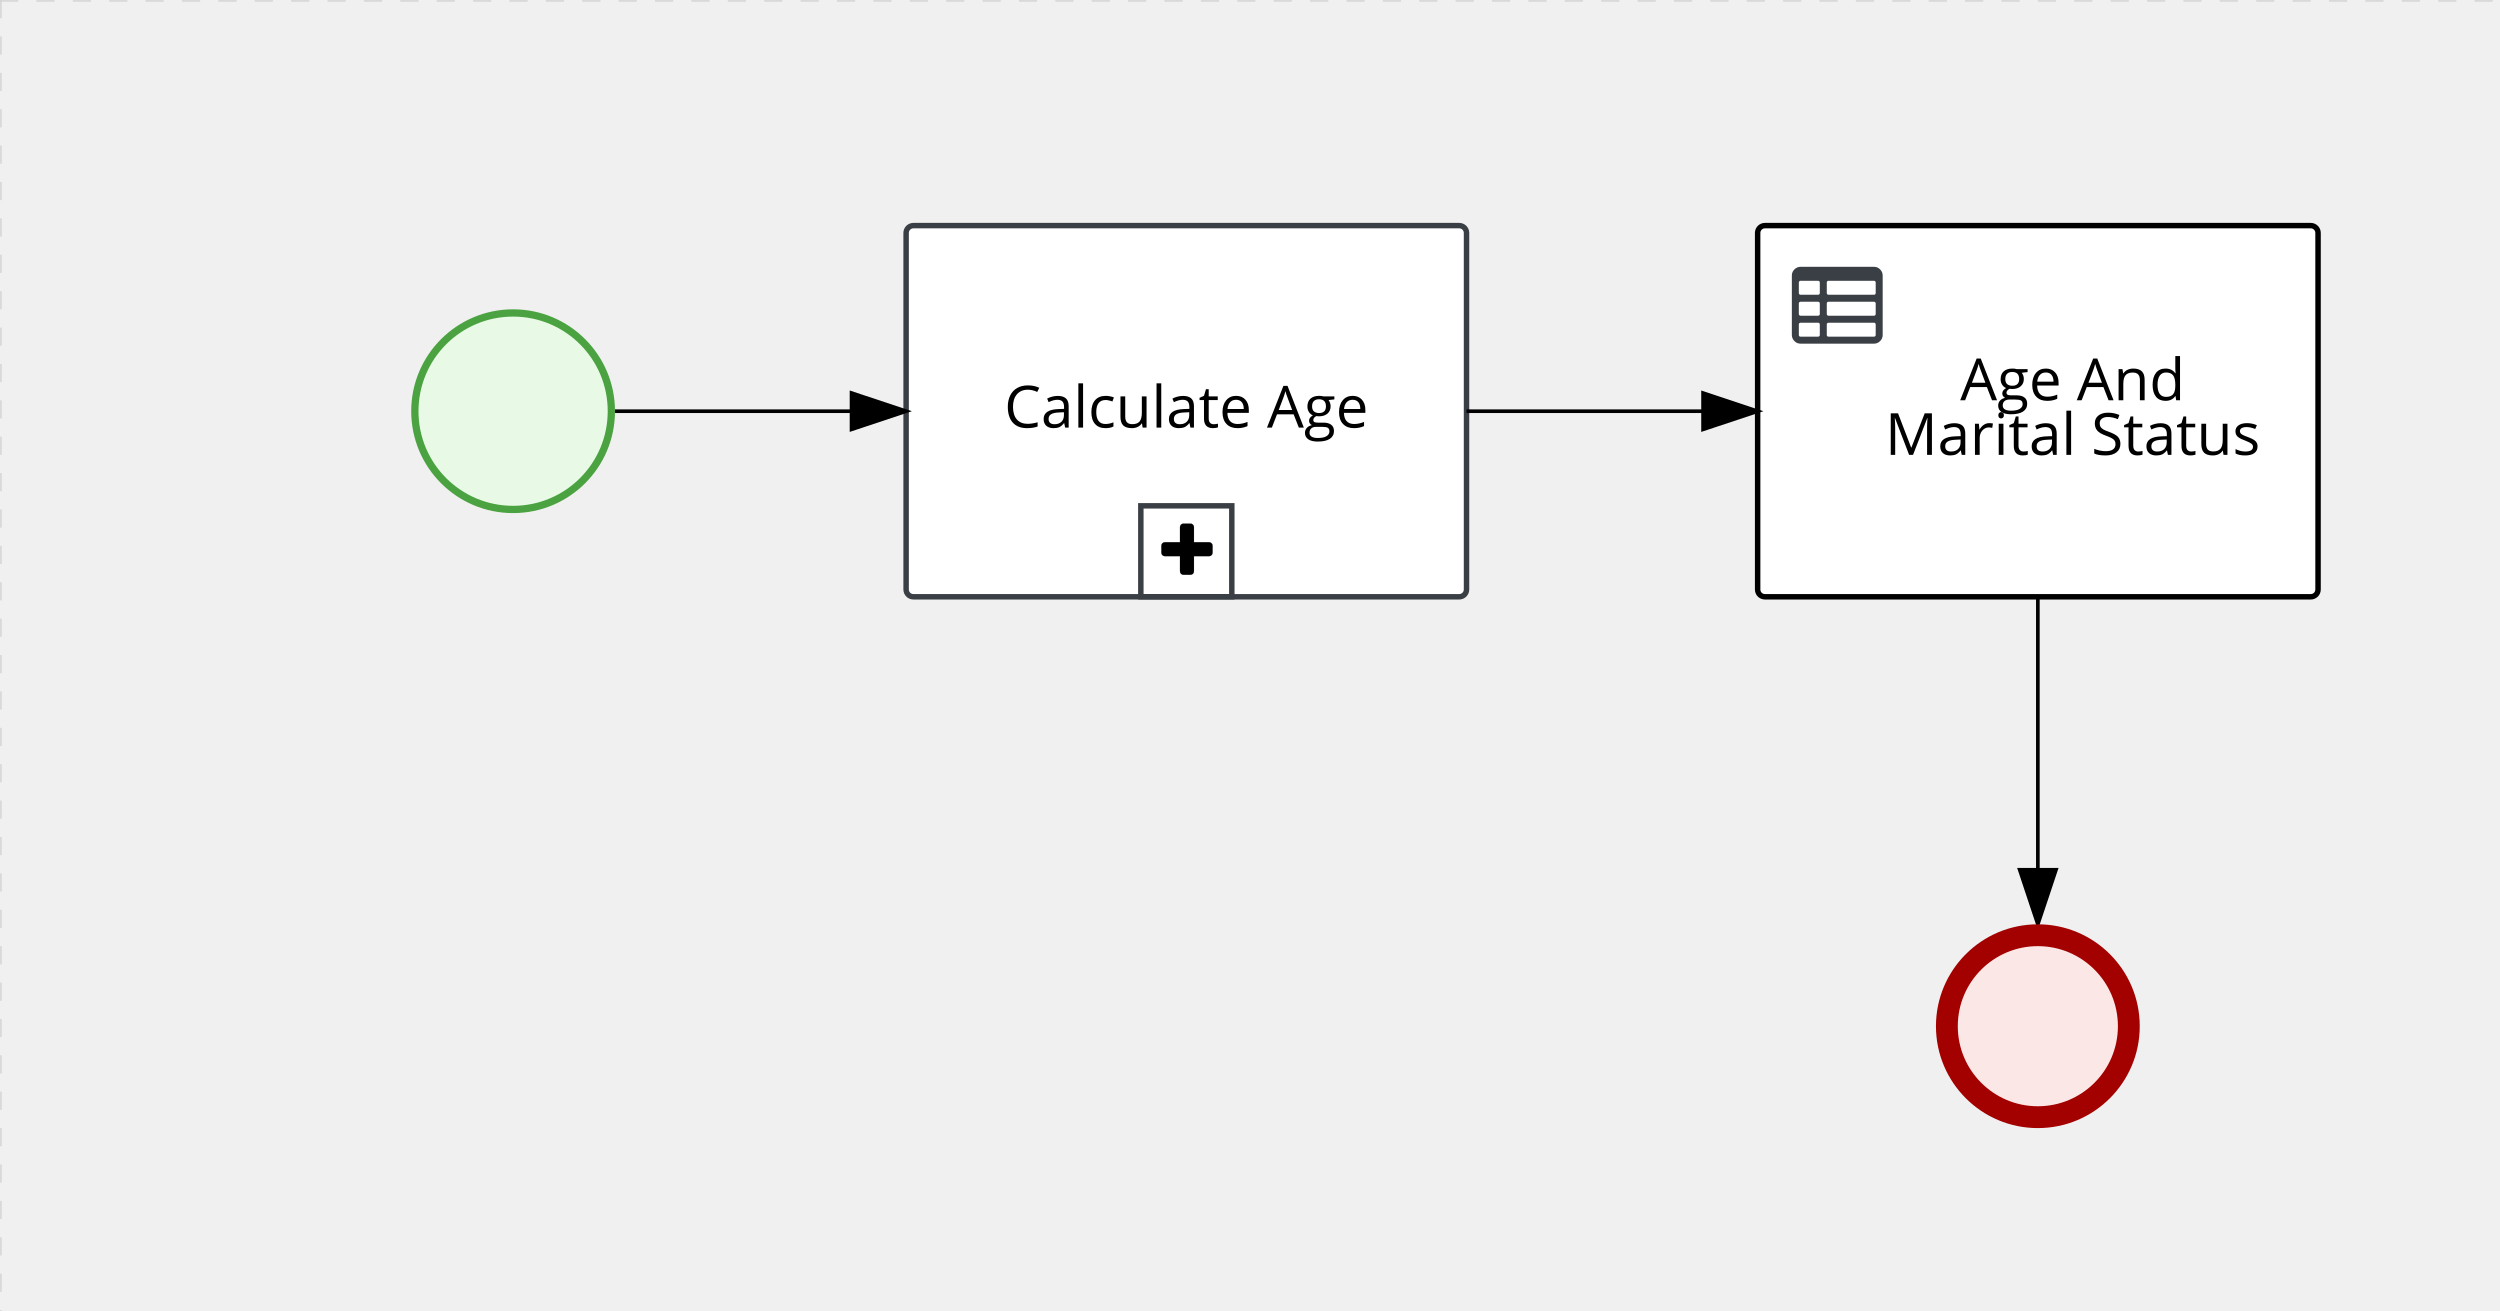
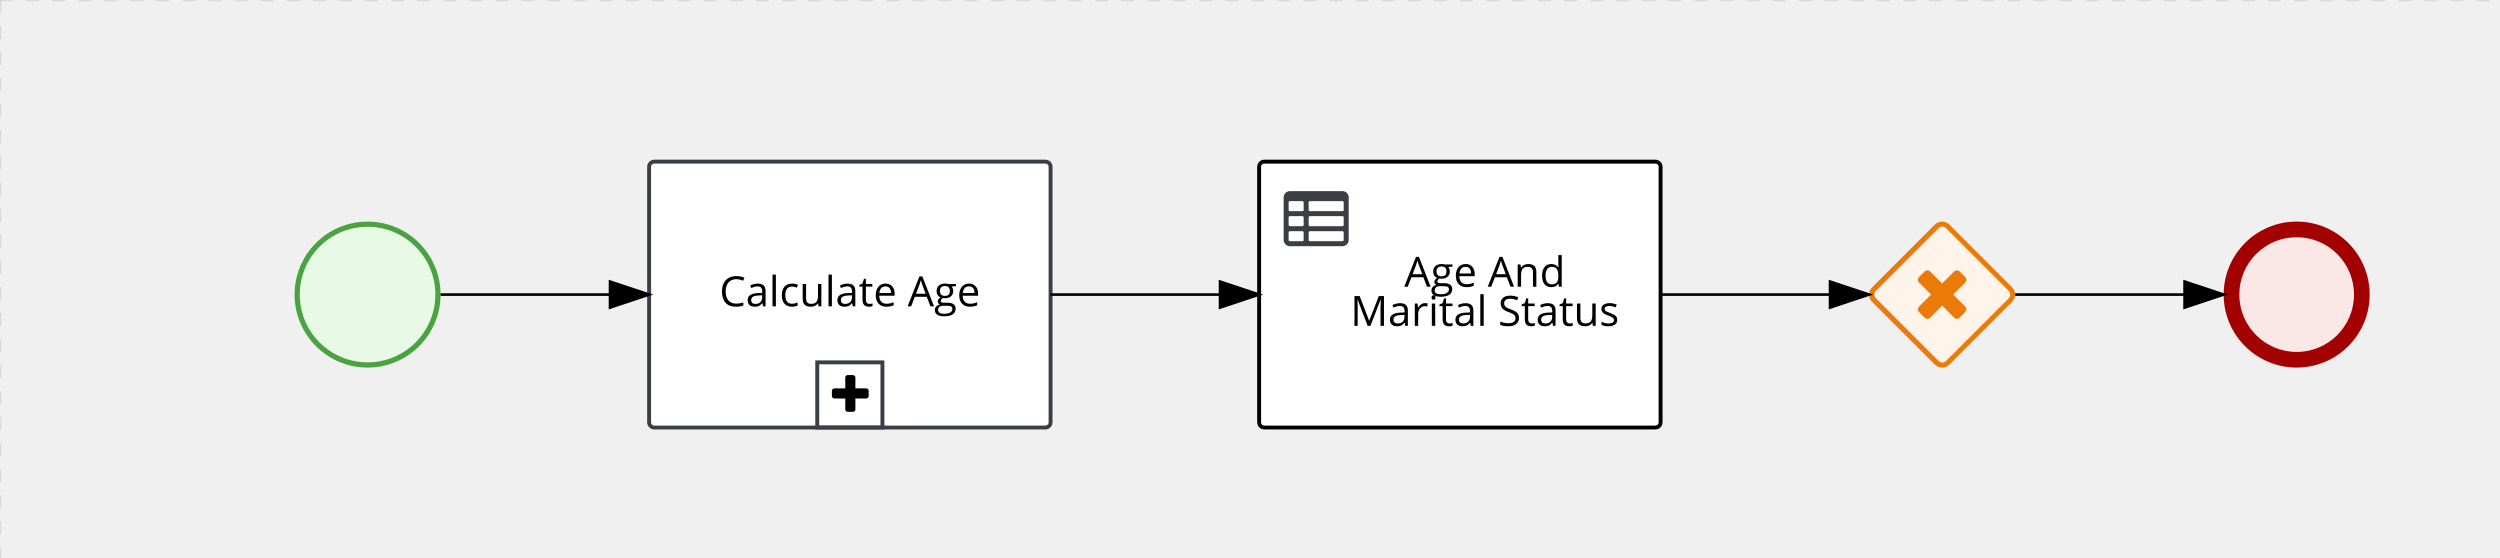
- <svg xmlns="http://www.w3.org/2000/svg" version="1.1" width="687" height="360" viewBox="0 0 687 360">
+ <svg xmlns="http://www.w3.org/2000/svg" version="1.1" width="959" height="214" viewBox="0 0 959 214">
  <defs />
  <g transform="matrix(1,0,0,1,0,0)">
    <g>
      <g>
        <g>
          <path fill="none" stroke="#d3d3d3" paint-order="fill stroke markers" d=" M 0 0 L 1200 0" stroke-miterlimit="10" stroke-opacity="0.8" stroke-dasharray="5" />
        </g>
        <g>
          <path fill="none" stroke="#d3d3d3" paint-order="fill stroke markers" d=" M 0 0 L 0 800" stroke-miterlimit="10" stroke-opacity="0.8" stroke-dasharray="5" />
        </g>
      </g>
      <g id="_309DE2AB-E5EE-454F-BAEE-805C71B9DFD7" bpmn2nodeid="_309DE2AB-E5EE-454F-BAEE-805C71B9DFD7" transform="matrix(1,0,0,1,113,85)">
        <g>
          <path fill="none" stroke="none" />
        </g>
        <g transform="matrix(0.125,0,0,0.125,0,0)">
          <g transform="matrix(1,0,0,1,0,0)">
            <path fill="#e8fae6" stroke="none" id="_309DE2AB-E5EE-454F-BAEE-805C71B9DFD7?shapeType=BACKGROUND" paint-order="stroke fill markers" d=" M 0 0 M 444 224 C 444 263.9 434.2 300.8 414.4 334.5 C 394.7 368.2 368 394.9 334.4 414.5 C 300.8 434.1 263.9 444 224 444 C 184.1 444 147.2 434.2 113.5 414.4 C 79.8 394.7 53.1 368 33.5 334.4 C 13.9 300.8 4 263.9 4 224 C 4 184.1 13.8 147.2 33.6 113.5 C 53.4 79.8 80.1 53.1 113.6 33.5 C 147.1 13.9 184.1 4 224 4 C 263.9 4 300.8 13.8 334.5 33.6 C 368.2 53.4 394.9 80.1 414.5 113.6 C 434.1 147.1 444 184.1 444 224 Z" />
          </g>
          <g>
            <g transform="matrix(1,0,0,1,0,0)">
              <g transform="matrix(1,0,0,1,0,0)">
                <path fill="rgb(74,162,65)" stroke="none" id="_309DE2AB-E5EE-454F-BAEE-805C71B9DFD7?shapeType=BORDER&amp;renderType=FILL" paint-order="stroke fill markers" d=" M 0 0 M 224 0 C 100.3 0 0 100.3 0 224 C 0 347.7 100.3 448 224 448 C 347.7 448 448 347.7 448 224 C 448 100.3 347.7 0 224 0 Z M 0 0 M 224 432 C 109.1 432 16 338.9 16 224 C 16 109.1 109.1 16 224 16 C 338.9 16 432 109.1 432 224 C 432 338.9 338.9 432 224 432 Z" />
              </g>
            </g>
          </g>
        </g>
        <g transform="matrix(1,0,0,1,28,61)" />
      </g>
      <g id="_530787F6-8247-4C77-BCB2-0A57B36B3AC3" bpmn2nodeid="_530787F6-8247-4C77-BCB2-0A57B36B3AC3" transform="matrix(1,0,0,1,249,62)">
        <g>
          <path fill="none" stroke="none" />
        </g>
        <g transform="matrix(1,0,0,1,0,0)">
          <path fill="#ffffff" stroke="none" id="_530787F6-8247-4C77-BCB2-0A57B36B3AC3?shapeType=BACKGROUND" paint-order="stroke fill markers" d=" M 2 0 L 152 0 L 152 0 A 2 2 0 0 1 154 2 L 154 100 L 154 100 A 2 2 0 0 1 152 102 L 2 102 L 2 102 A 2 2 0 0 1 0 100 L 0 2 L 0 2 A 2 2 0 0 1 2 0 Z" />
        </g>
        <g transform="matrix(1,0,0,1,0,0)">
          <path fill="none" stroke="#393f44" id="_530787F6-8247-4C77-BCB2-0A57B36B3AC3?shapeType=BORDER&amp;renderType=STROKE" paint-order="fill stroke markers" d=" M 2 0 L 152 0 L 152 0 A 2 2 0 0 1 154 2 L 154 100 L 154 100 A 2 2 0 0 1 152 102 L 2 102 L 2 102 A 2 2 0 0 1 0 100 L 0 2 L 0 2 A 2 2 0 0 1 2 0 Z" stroke-miterlimit="10" stroke-width="1.5" stroke-dasharray="" />
        </g>
        <g transform="matrix(1,0,0,1,1.5,11)">
          <g transform="matrix(1,0,0,1,0,0)">
            <g transform="matrix(1,0,0,1,63,66)">
              <path fill="none" stroke="#393f44" id="_530787F6-8247-4C77-BCB2-0A57B36B3AC3undefined" paint-order="fill stroke markers" d=" M 0 0 L 25 0 L 25 25 L 0 25 L 0 0 Z Z" stroke-miterlimit="10" stroke-width="1.5" stroke-dasharray="" />
            </g>
            <g transform="matrix(0.04,0,0,0.04,68.64,69.6)">
              <path fill="#000000" stroke="#000000" id="_530787F6-8247-4C77-BCB2-0A57B36B3AC3undefined" paint-order="fill stroke markers" d=" M 0 0 M 352 184 L 352 232 C 352 238.7 349.7 244.3 345 249 C 340.3 253.7 334.7 256 328 256 L 224 256 L 224 360 C 224 366.7 221.7 372.3 217 377 C 212.3 381.7 206.7 384 200 384 L 152 384 C 145.3 384 139.7 381.7 135 377 C 130.3 372.3 128 366.7 128 360 L 128 256 L 24 256 C 17.3 256 11.7 253.7 7 249 C 2.3 244.3 0 238.7 0 232 L 0 184 C 0 177.3 2.3 171.7 7 167 C 11.7 162.3 17.3 160 24 160 L 128 160 L 128 56 C 128 49.3 130.3 43.7 135 39 C 139.7 34.3 145.3 32 152 32 L 200 32 C 206.7 32 212.3 34.3 217 39 C 221.7 43.7 224 49.3 224 56 L 224 160 L 328 160 C 334.7 160 340.3 162.3 345 167 C 349.7 171.7 352 177.3 352 184 Z" stroke-miterlimit="10" stroke-dasharray="" />
            </g>
          </g>
        </g>
        <g transform="matrix(1,0,0,1,13.32,11)">
          <g transform="matrix(1,0,0,1,0,0)">
            <g transform="matrix(1,0,0,1,63,66)">
              <path fill="none" stroke="none" />
            </g>
            <g transform="matrix(0.04,0,0,0.04,68.64,69.6)">
              <path fill="none" stroke="none" />
            </g>
            <g transform="matrix(0.04,0,0,0.04,40.32,71.04)">
              <path fill="none" stroke="none" />
            </g>
            <g transform="matrix(0.04,0,0,0.04,39.36,72)">
              <path fill="none" stroke="none" />
            </g>
          </g>
        </g>
        <g transform="matrix(1,0,0,1,26.96484,43.5)">
          <text fill="#000000" stroke="none" font-family="Open Sans" font-size="12pt" font-style="normal" font-weight="normal" text-decoration="normal" x="50.035" y="12" text-anchor="middle" dominant-baseline="alphabetic">Calculate Age</text>
        </g>
      </g>
      <g id="_E3C6625B-2FCB-4D22-89FC-4547EFD1FA25" bpmn2nodeid="_E3C6625B-2FCB-4D22-89FC-4547EFD1FA25" transform="matrix(1,0,0,1,483,62)">
        <g>
          <path fill="none" stroke="none" />
        </g>
        <g transform="matrix(1,0,0,1,0,0)">
          <path fill="#ffffff" stroke="none" id="_E3C6625B-2FCB-4D22-89FC-4547EFD1FA25?shapeType=BACKGROUND" paint-order="stroke fill markers" d=" M 2 0 L 152 0 L 152 0 A 2 2 0 0 1 154 2 L 154 100 L 154 100 A 2 2 0 0 1 152 102 L 2 102 L 2 102 A 2 2 0 0 1 0 100 L 0 2 L 0 2 A 2 2 0 0 1 2 0 Z" />
        </g>
        <g transform="matrix(1,0,0,1,0,0)">
          <path fill="none" stroke="rgb(0,0,0)" id="_E3C6625B-2FCB-4D22-89FC-4547EFD1FA25?shapeType=BORDER&amp;renderType=STROKE" paint-order="fill stroke markers" d=" M 2 0 L 152 0 L 152 0 A 2 2 0 0 1 154 2 L 154 100 L 154 100 A 2 2 0 0 1 152 102 L 2 102 L 2 102 A 2 2 0 0 1 0 100 L 0 2 L 0 2 A 2 2 0 0 1 2 0 Z" stroke-miterlimit="10" stroke-width="1.5" stroke-dasharray="" />
        </g>
        <g>
          <g transform="matrix(0.06,0,0,0.06,9.4,9.4)">
            <g transform="matrix(1,0,0,1,0,0)">
              <path fill="#393f44" stroke="none" id="_E3C6625B-2FCB-4D22-89FC-4547EFD1FA25undefined" paint-order="stroke fill markers" d=" M 0 0 M 128 344 L 128 296 C 128 293.7 127.2 291.8 125.8 290.2 C 124.4 288.6 122.4 288 120 288 L 40 288 C 37.7 288 35.8 288.8 34.2 290.2 C 32.6 291.6 32 293.7 32 296 L 32 344 C 32 346.3 32.8 348.2 34.2 349.8 C 35.6 351.4 37.6 352 40 352 L 120 352 C 122.3 352 124.2 351.2 125.8 349.8 C 127.4 348.4 128 346.3 128 344 Z M 0 0 M 128 248 L 128 200 C 128 197.7 127.2 195.8 125.8 194.2 C 124.4 192.6 122.4 192 120 192 L 40 192 C 37.7 192 35.8 192.8 34.2 194.2 C 32.6 195.6 32 197.7 32 200 L 32 248 C 32 250.3 32.8 252.2 34.2 253.8 C 35.6 255.4 37.6 256 40 256 L 120 256 C 122.3 256 124.2 255.2 125.8 253.8 C 127.4 252.4 128 250.3 128 248 Z M 0 0 M 376 352 C 378.3 352 380.2 351.2 381.8 349.8 C 383.4 348.4 384 346.4 384 344 L 384 296 C 384 293.7 383.2 291.8 381.8 290.2 C 380.4 288.6 378.4 288 376 288 L 168 288 C 165.7 288 163.8 288.8 162.2 290.2 C 160.6 291.6 160 293.6 160 296 L 160 344 C 160 346.3 160.8 348.2 162.2 349.8 C 163.6 351.4 165.6 352 168 352 L 376 352 Z M 0 0 M 128 152 L 128 104 C 128 101.7 127.2 99.8 125.8 98.2 C 124.4 96.6 122.3 96 120 96 L 40 96 C 37.7 96 35.8 96.8 34.2 98.2 C 32.6 99.6 32 101.7 32 104 L 32 152 C 32 154.3 32.8 156.2 34.2 157.8 C 35.6 159.4 37.6 160 40 160 L 120 160 C 122.3 160 124.2 159.2 125.8 157.8 C 127.4 156.4 128 154.3 128 152 Z M 0 0 M 376 256 C 378.3 256 380.2 255.2 381.8 253.8 C 383.4 252.4 384 250.4 384 248 L 384 200 C 384 197.7 383.2 195.8 381.8 194.2 C 380.4 192.6 378.4 192 376 192 L 168 192 C 165.7 192 163.8 192.8 162.2 194.2 C 160.6 195.6 160 197.6 160 200 L 160 248 C 160 250.3 160.8 252.2 162.2 253.8 C 163.6 255.4 165.6 256 168 256 L 376 256 Z M 0 0 M 376 160 C 378.3 160 380.2 159.2 381.8 157.8 C 383.4 156.4 384 154.4 384 152 L 384 104 C 384 101.7 383.2 99.8 381.8 98.2 C 380.4 96.6 378.3 96 376 96 L 168 96 C 165.7 96 163.8 96.8 162.2 98.2 C 160.6 99.6 160 101.6 160 104 L 160 152 C 160 154.3 160.8 156.2 162.2 157.8 C 163.6 159.4 165.6 160 168 160 L 376 160 Z M 0 0 M 416 72 L 416 344 C 416 355 412.1 364.4 404.2 372.2 C 396.3 380 387 384 376 384 L 40 384 C 29 384 19.6 380.1 11.8 372.2 C 4 364.3 0 355 0 344 L 0 72 C 0 61 3.9 51.6 11.8 43.8 C 19.7 36 29 32 40 32 L 376 32 C 387 32 396.4 35.9 404.2 43.8 C 412 51.7 416 61 416 72 Z" />
            </g>
          </g>
        </g>
        <g transform="matrix(1,0,0,1,35,36)">
          <text fill="#000000" stroke="none" font-family="Open Sans" font-size="12pt" font-style="normal" font-weight="normal" text-decoration="normal" x="51.551" y="12" text-anchor="middle" dominant-baseline="alphabetic">    Age And      </text>
          <text fill="#000000" stroke="none" font-family="Open Sans" font-size="12pt" font-style="normal" font-weight="normal" text-decoration="normal" x="51.551" y="27" text-anchor="middle" dominant-baseline="alphabetic">Marital Status</text>
        </g>
      </g>
      <g id="_9F5DFABF-F8DC-4476-BAFC-94F05EB11836" bpmn2nodeid="_9F5DFABF-F8DC-4476-BAFC-94F05EB11836">
        <g>
          <path fill="none" stroke="#000000" paint-order="fill stroke markers" d=" M 169 113 L 234 113" stroke-miterlimit="10" stroke-dasharray="" />
        </g>
        <g transform="matrix(1,0,0,1,169,113)" />
        <g transform="matrix(6.123233995736766e-17,1,-1,6.123233995736766e-17,249,108)">
          <path fill="#000000" stroke="#000000" paint-order="fill stroke markers" d=" M 10 15 L 0 15 L 5 0 Z" stroke-miterlimit="10" stroke-dasharray="" />
        </g>
        <g transform="matrix(1,0,0,1,169,103)" />
      </g>
      <g id="_115701C7-357C-4462-8F1A-EB2137CF4A63" bpmn2nodeid="_115701C7-357C-4462-8F1A-EB2137CF4A63">
        <g>
          <path fill="none" stroke="#000000" paint-order="fill stroke markers" d=" M 403 113 L 468 113" stroke-miterlimit="10" stroke-dasharray="" />
        </g>
        <g transform="matrix(1,0,0,1,403,113)" />
        <g transform="matrix(6.123233995736766e-17,1,-1,6.123233995736766e-17,483,108)">
          <path fill="#000000" stroke="#000000" paint-order="fill stroke markers" d=" M 10 15 L 0 15 L 5 0 Z" stroke-miterlimit="10" stroke-dasharray="" />
        </g>
        <g transform="matrix(1,0,0,1,403,103)" />
      </g>
-       <g id="_B5BE12C2-E8F1-4B50-A13A-77541B92F8C1" bpmn2nodeid="_B5BE12C2-E8F1-4B50-A13A-77541B92F8C1">
-         <g>
-           <path fill="none" stroke="#000000" paint-order="fill stroke markers" d=" M 560 164 L 560 239" stroke-miterlimit="10" stroke-dasharray="" />
-         </g>
-         <g transform="matrix(1,0,0,1,560,164)" />
-         <g transform="matrix(-1,1.2246467991473532e-16,-1.2246467991473532e-16,-1,565,254)">
-           <path fill="#000000" stroke="#000000" paint-order="fill stroke markers" d=" M 10 15 L 0 15 L 5 0 Z" stroke-miterlimit="10" stroke-dasharray="" />
-         </g>
-         <g transform="matrix(1,0,0,1,570,209)" />
-       </g>
      <g transform="matrix(1,0,0,1,113,85)" />
      <g transform="matrix(1,0,0,1,249,62)" />
      <g transform="matrix(1,0,0,1,483,62)" />
-       <g id="_05E7410F-797E-4552-B3B1-2DF46DDB9E4C" bpmn2nodeid="_05E7410F-797E-4552-B3B1-2DF46DDB9E4C" transform="matrix(1,0,0,1,532,254)">
+       <g id="_4CFCAFDA-4CDE-45E1-807E-1500D97B7041" bpmn2nodeid="_4CFCAFDA-4CDE-45E1-807E-1500D97B7041" transform="matrix(1,0,0,1,717,85)">
        <g>
          <path fill="none" stroke="none" />
        </g>
        <g transform="matrix(0.125,0,0,0.125,0,0)">
          <g transform="matrix(1,0,0,1,0,0)">
-             <path fill="#fce7e7" stroke="none" id="_05E7410F-797E-4552-B3B1-2DF46DDB9E4C?shapeType=BACKGROUND" paint-order="stroke fill markers" d=" M 0 0 M 444 224 C 444 263.9 434.2 300.8 414.4 334.5 C 394.7 368.2 368 394.9 334.4 414.5 C 300.8 434.1 263.9 444 224 444 C 184.1 444 147.2 434.2 113.5 414.4 C 79.8 394.7 53.1 368 33.5 334.4 C 13.9 300.8 4 263.9 4 224 C 4 184.1 13.8 147.2 33.6 113.5 C 53.4 79.8 80.1 53.1 113.6 33.5 C 147.1 13.9 184.1 4 224 4 C 263.9 4 300.8 13.8 334.5 33.6 C 368.2 53.4 394.9 80.1 414.5 113.6 C 434.1 147.1 444 184.1 444 224 Z" />
+             <path fill="#fef4ea" stroke="none" id="_4CFCAFDA-4CDE-45E1-807E-1500D97B7041?shapeType=BACKGROUND" paint-order="stroke fill markers" d=" M 0 0 M 224.4 4.3 C 216.4 4.3 208.4 7.3 202.3 13.4 L 13.5 202.2 C 1.3 214.4 1.3 234.2 13.5 246.4 L 202.2 435.1 C 208.3 441.2 216.4 444.2 224.3 444.2 C 232.2 444.2 240.3 441.2 246.4 435.1 L 435.1 246.4 C 447.3 234.2 447.3 214.4 435.1 202.2 L 246.5 13.4 C 240.4 7.3 232.4 4.3 224.4 4.3 L 224.4 4.3 Z" />
          </g>
          <g>
            <g transform="matrix(1,0,0,1,0,0)">
              <g transform="matrix(1,0,0,1,0,0)">
-                 <path fill="rgb(163,0,0)" stroke="none" id="_05E7410F-797E-4552-B3B1-2DF46DDB9E4C?shapeType=BORDER&amp;renderType=FILL" paint-order="stroke fill markers" d=" M 0 0 M 224 0 C 100.3 0 0 100.3 0 224 C 0 347.7 100.3 448 224 448 C 347.7 448 448 347.7 448 224 C 448 100.3 347.7 0 224 0 Z M 0 0 M 224 400 C 126.8 400 48 321.2 48 224 C 48 126.8 126.8 48 224 48 C 321.2 48 400 126.8 400 224 C 400 321.2 321.2 400 224 400 Z" />
+                 <path fill="rgb(236,122,8)" stroke="none" id="_4CFCAFDA-4CDE-45E1-807E-1500D97B7041?shapeType=BORDER&amp;renderType=FILL" paint-order="stroke fill markers" d=" M 0 0 M 20.8 212.7 L 213.3 20.2 C 219.6 13.9 229.7 13.9 235.9 20.2 L 428.4 212.7 C 434.7 219 434.7 229.1 428.4 235.3 L 235.9 427.8 C 229.6 434.1 219.5 434.1 213.3 427.8 L 20.8 235.3 C 14.5 229.1 14.5 218.9 20.8 212.7 L 20.8 212.7 Z M 0 0 M 0 224 C 0 232.1 3.1 240.3 9.3 246.5 L 201.5 438.7 C 213.9 451.1 234.1 451.1 246.5 438.7 L 438.7 246.5 C 444.9 240.3 448 232.1 448 224 C 448 215.9 444.9 207.7 438.7 201.5 L 246.5 9.3 C 234.1 -3.1 213.9 -3.1 201.5 9.3 L 9.3 201.5 C 3.1 207.7 0 215.9 0 224 L 0 224 Z" />
+               </g>
+             </g>
+           </g>
+           <g>
+             <g transform="matrix(1,0,0,1,0,0)">
+               <g transform="matrix(1,0,0,1,0,0)">
+                 <path fill="#ec7a08" stroke="none" id="_4CFCAFDA-4CDE-45E1-807E-1500D97B7041undefined" paint-order="stroke fill markers" d=" M 0 0 M 298.2 269.2 C 298.2 272.6 297.1 275.3 294.7 277.7 L 277.7 294.7 C 275.3 297.1 272.6 298.2 269.2 298.2 C 265.8 298.2 263.1 297.1 260.7 294.7 L 224 258 L 187.2 294.8 C 184.8 297.2 182.1 298.3 178.7 298.3 C 175.3 298.3 172.6 297.2 170.2 294.8 L 153.2 277.8 C 150.8 275.4 149.7 272.7 149.7 269.3 C 149.7 265.9 150.8 263.2 153.2 260.8 L 190 224 L 153.2 187.2 C 150.8 184.8 149.7 182 149.7 178.7 C 149.7 175.3 150.8 172.5 153.2 170.2 L 170.2 153.2 C 172.6 150.8 175.3 149.7 178.7 149.7 C 182.1 149.7 184.8 150.8 187.2 153.2 L 224 190 L 260.8 153.2 C 263.2 150.8 265.9 149.7 269.3 149.7 C 272.7 149.7 275.4 150.8 277.8 153.2 L 294.8 170.2 C 297.2 172.5 298.3 175.3 298.3 178.7 C 298.3 182 297.2 184.8 294.8 187.2 L 258 224 L 294.8 260.8 C 297.1 263.1 298.2 265.9 298.2 269.2 Z" />
              </g>
            </g>
          </g>
        </g>
        <g transform="matrix(1,0,0,1,28,61)" />
      </g>
-       <g transform="matrix(1,0,0,1,532,254)" />
+       <g id="_F694E057-CE32-4569-9482-B768BF85C8A9" bpmn2nodeid="_F694E057-CE32-4569-9482-B768BF85C8A9">
+         <g>
+           <path fill="none" stroke="#000000" paint-order="fill stroke markers" d=" M 637 113 L 702 113" stroke-miterlimit="10" stroke-dasharray="" />
+         </g>
+         <g transform="matrix(1,0,0,1,637,113)" />
+         <g transform="matrix(6.123233995736766e-17,1,-1,6.123233995736766e-17,717,108)">
+           <path fill="#000000" stroke="#000000" paint-order="fill stroke markers" d=" M 10 15 L 0 15 L 5 0 Z" stroke-miterlimit="10" stroke-dasharray="" />
+         </g>
+         <g transform="matrix(1,0,0,1,637,103)" />
+       </g>
+       <g id="_4D61323D-B88D-41D3-B26F-531537304A29" bpmn2nodeid="_4D61323D-B88D-41D3-B26F-531537304A29" transform="matrix(1,0,0,1,853,85)">
+         <g>
+           <path fill="none" stroke="none" />
+         </g>
+         <g transform="matrix(0.125,0,0,0.125,0,0)">
+           <g transform="matrix(1,0,0,1,0,0)">
+             <path fill="#fce7e7" stroke="none" id="_4D61323D-B88D-41D3-B26F-531537304A29?shapeType=BACKGROUND" paint-order="stroke fill markers" d=" M 0 0 M 444 224 C 444 263.9 434.2 300.8 414.4 334.5 C 394.7 368.2 368 394.9 334.4 414.5 C 300.8 434.1 263.9 444 224 444 C 184.1 444 147.2 434.2 113.5 414.4 C 79.8 394.7 53.1 368 33.5 334.4 C 13.9 300.8 4 263.9 4 224 C 4 184.1 13.8 147.2 33.6 113.5 C 53.4 79.8 80.1 53.1 113.6 33.5 C 147.1 13.9 184.1 4 224 4 C 263.9 4 300.8 13.8 334.5 33.6 C 368.2 53.4 394.9 80.1 414.5 113.6 C 434.1 147.1 444 184.1 444 224 Z" />
+           </g>
+           <g>
+             <g transform="matrix(1,0,0,1,0,0)">
+               <g transform="matrix(1,0,0,1,0,0)">
+                 <path fill="rgb(163,0,0)" stroke="none" id="_4D61323D-B88D-41D3-B26F-531537304A29?shapeType=BORDER&amp;renderType=FILL" paint-order="stroke fill markers" d=" M 0 0 M 224 0 C 100.3 0 0 100.3 0 224 C 0 347.7 100.3 448 224 448 C 347.7 448 448 347.7 448 224 C 448 100.3 347.7 0 224 0 Z M 0 0 M 224 400 C 126.8 400 48 321.2 48 224 C 48 126.8 126.8 48 224 48 C 321.2 48 400 126.8 400 224 C 400 321.2 321.2 400 224 400 Z" />
+               </g>
+             </g>
+           </g>
+         </g>
+         <g transform="matrix(1,0,0,1,28,61)" />
+       </g>
+       <g id="_889A60DA-2F00-44F2-943F-1B572CE20344" bpmn2nodeid="_889A60DA-2F00-44F2-943F-1B572CE20344">
+         <g>
+           <path fill="none" stroke="#000000" paint-order="fill stroke markers" d=" M 773 113 L 838 113" stroke-miterlimit="10" stroke-dasharray="" />
+         </g>
+         <g transform="matrix(1,0,0,1,773,113)" />
+         <g transform="matrix(6.123233995736766e-17,1,-1,6.123233995736766e-17,853,108)">
+           <path fill="#000000" stroke="#000000" paint-order="fill stroke markers" d=" M 10 15 L 0 15 L 5 0 Z" stroke-miterlimit="10" stroke-dasharray="" />
+         </g>
+         <g transform="matrix(1,0,0,1,773,103)" />
+       </g>
+       <g transform="matrix(1,0,0,1,853,85)" />
+       <g transform="matrix(1,0,0,1,717,85)" />
    </g>
  </g>
</svg>
